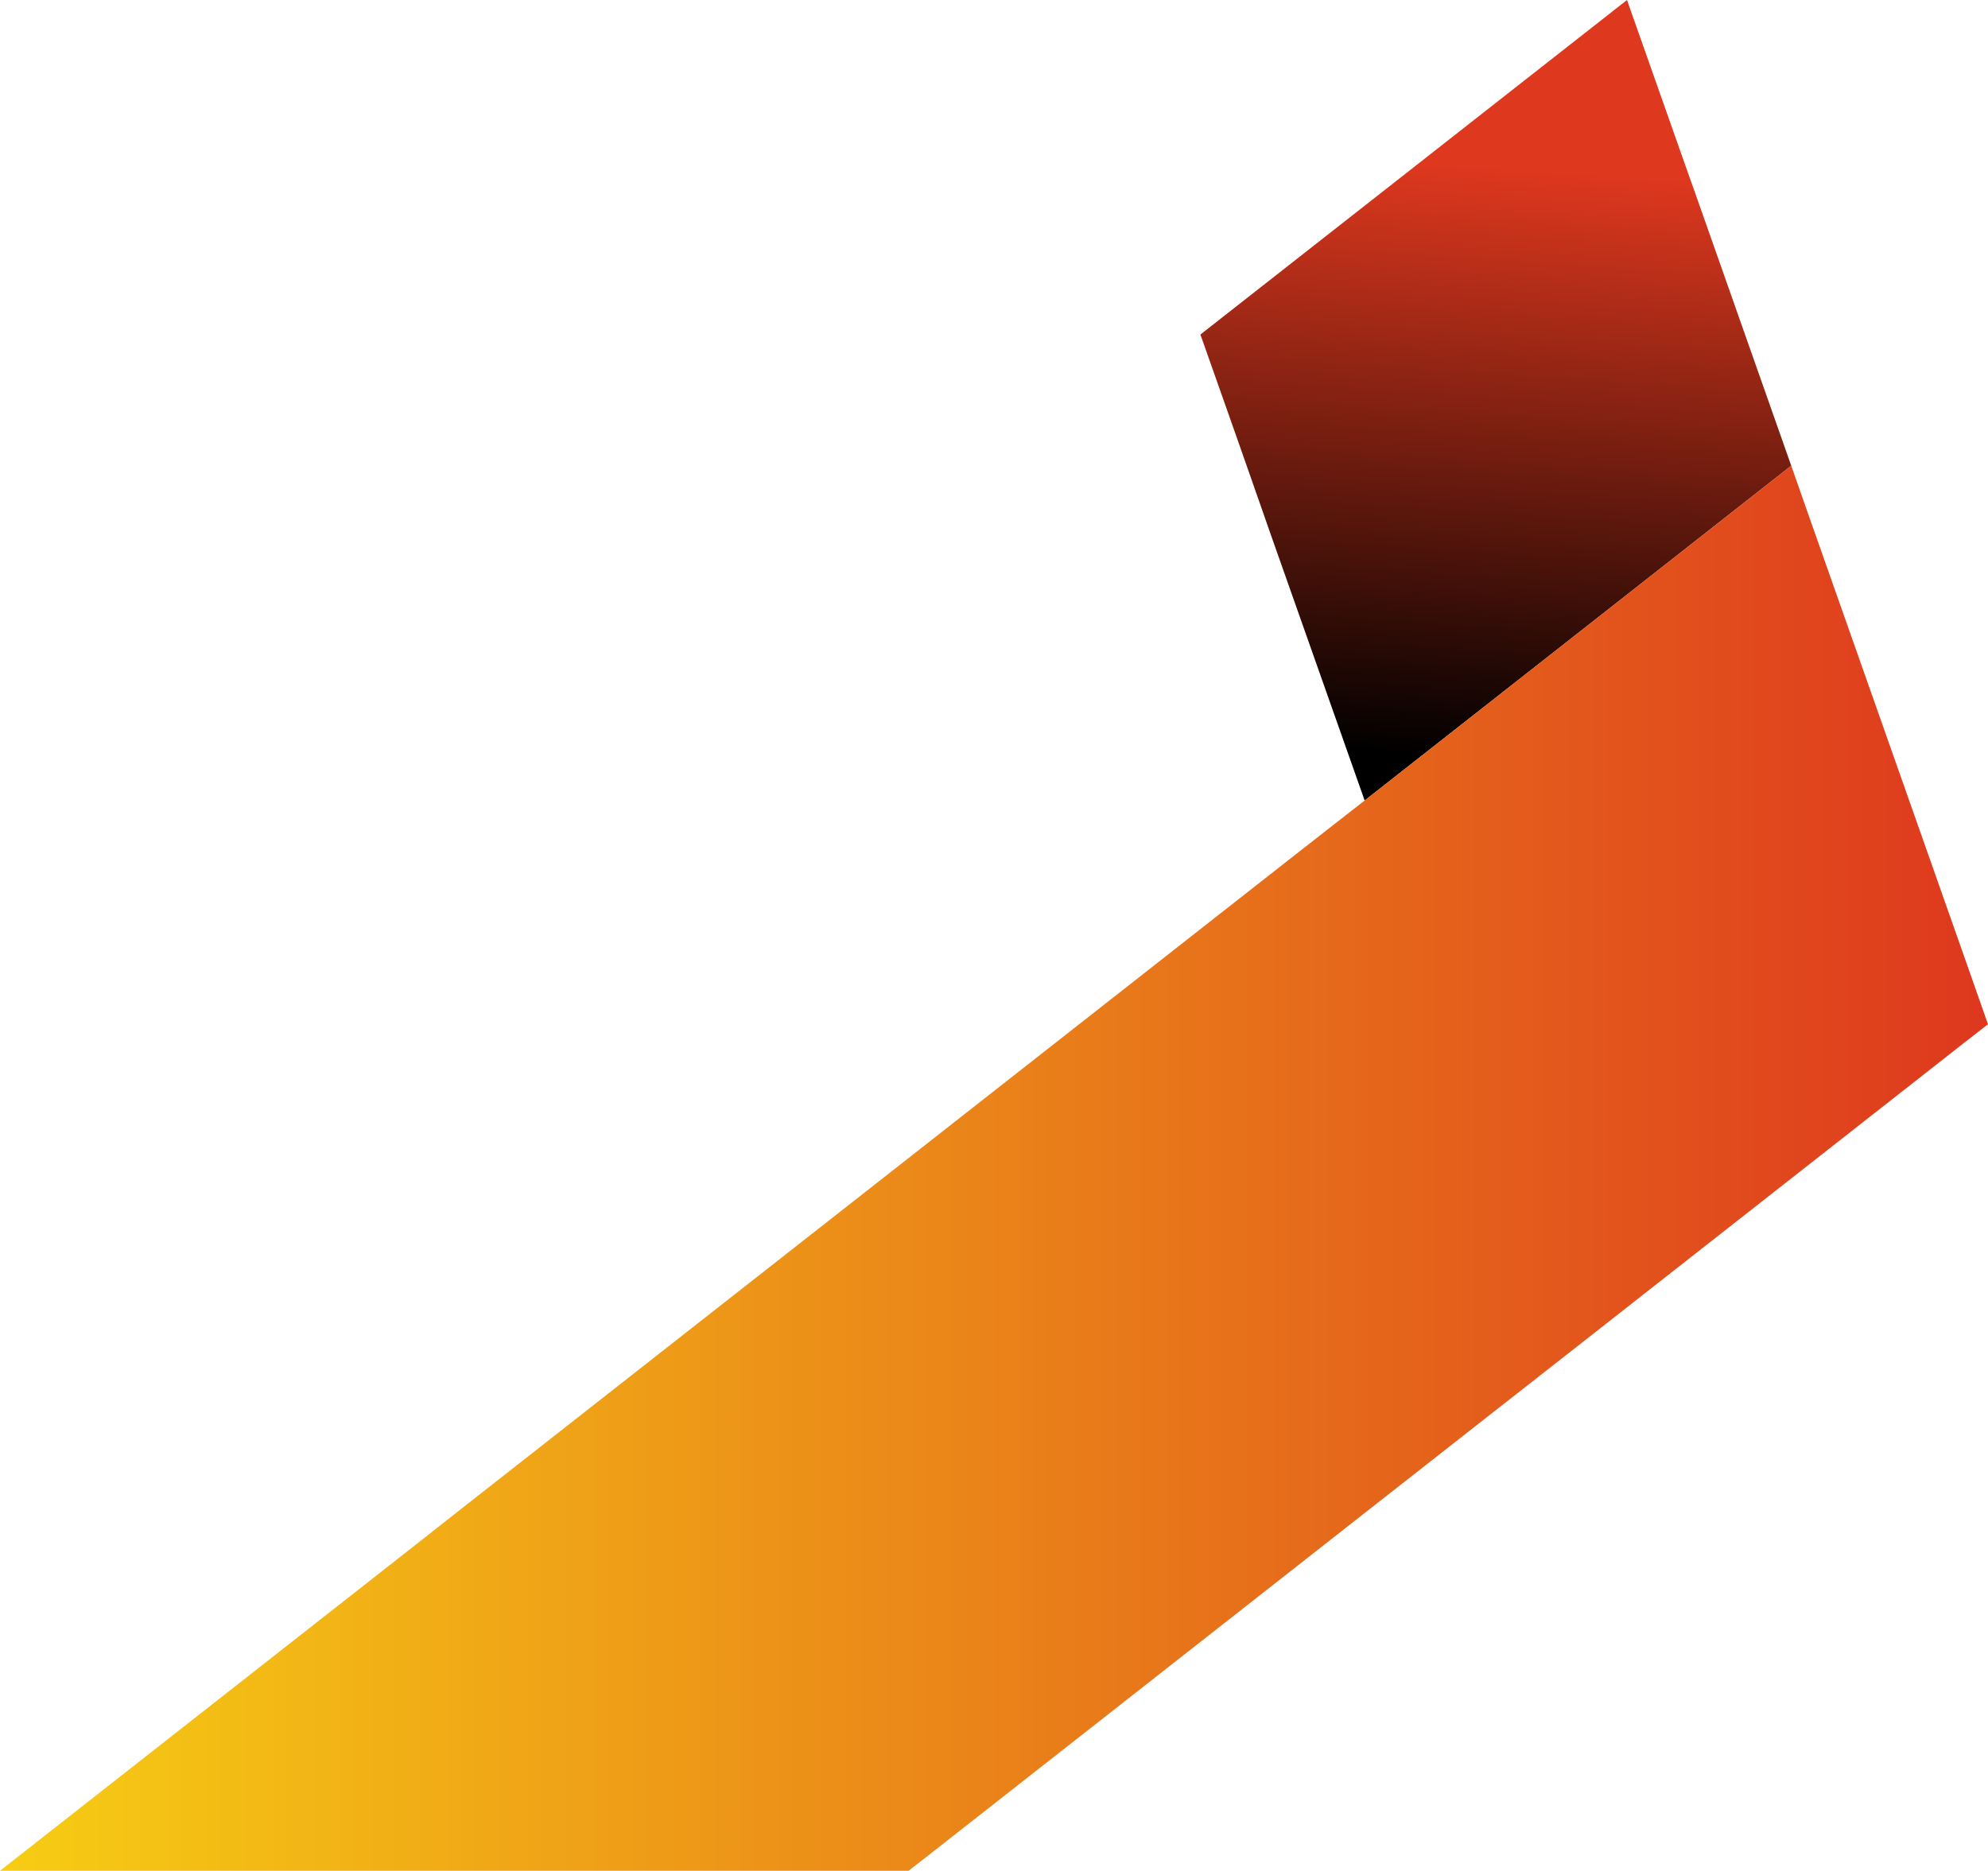
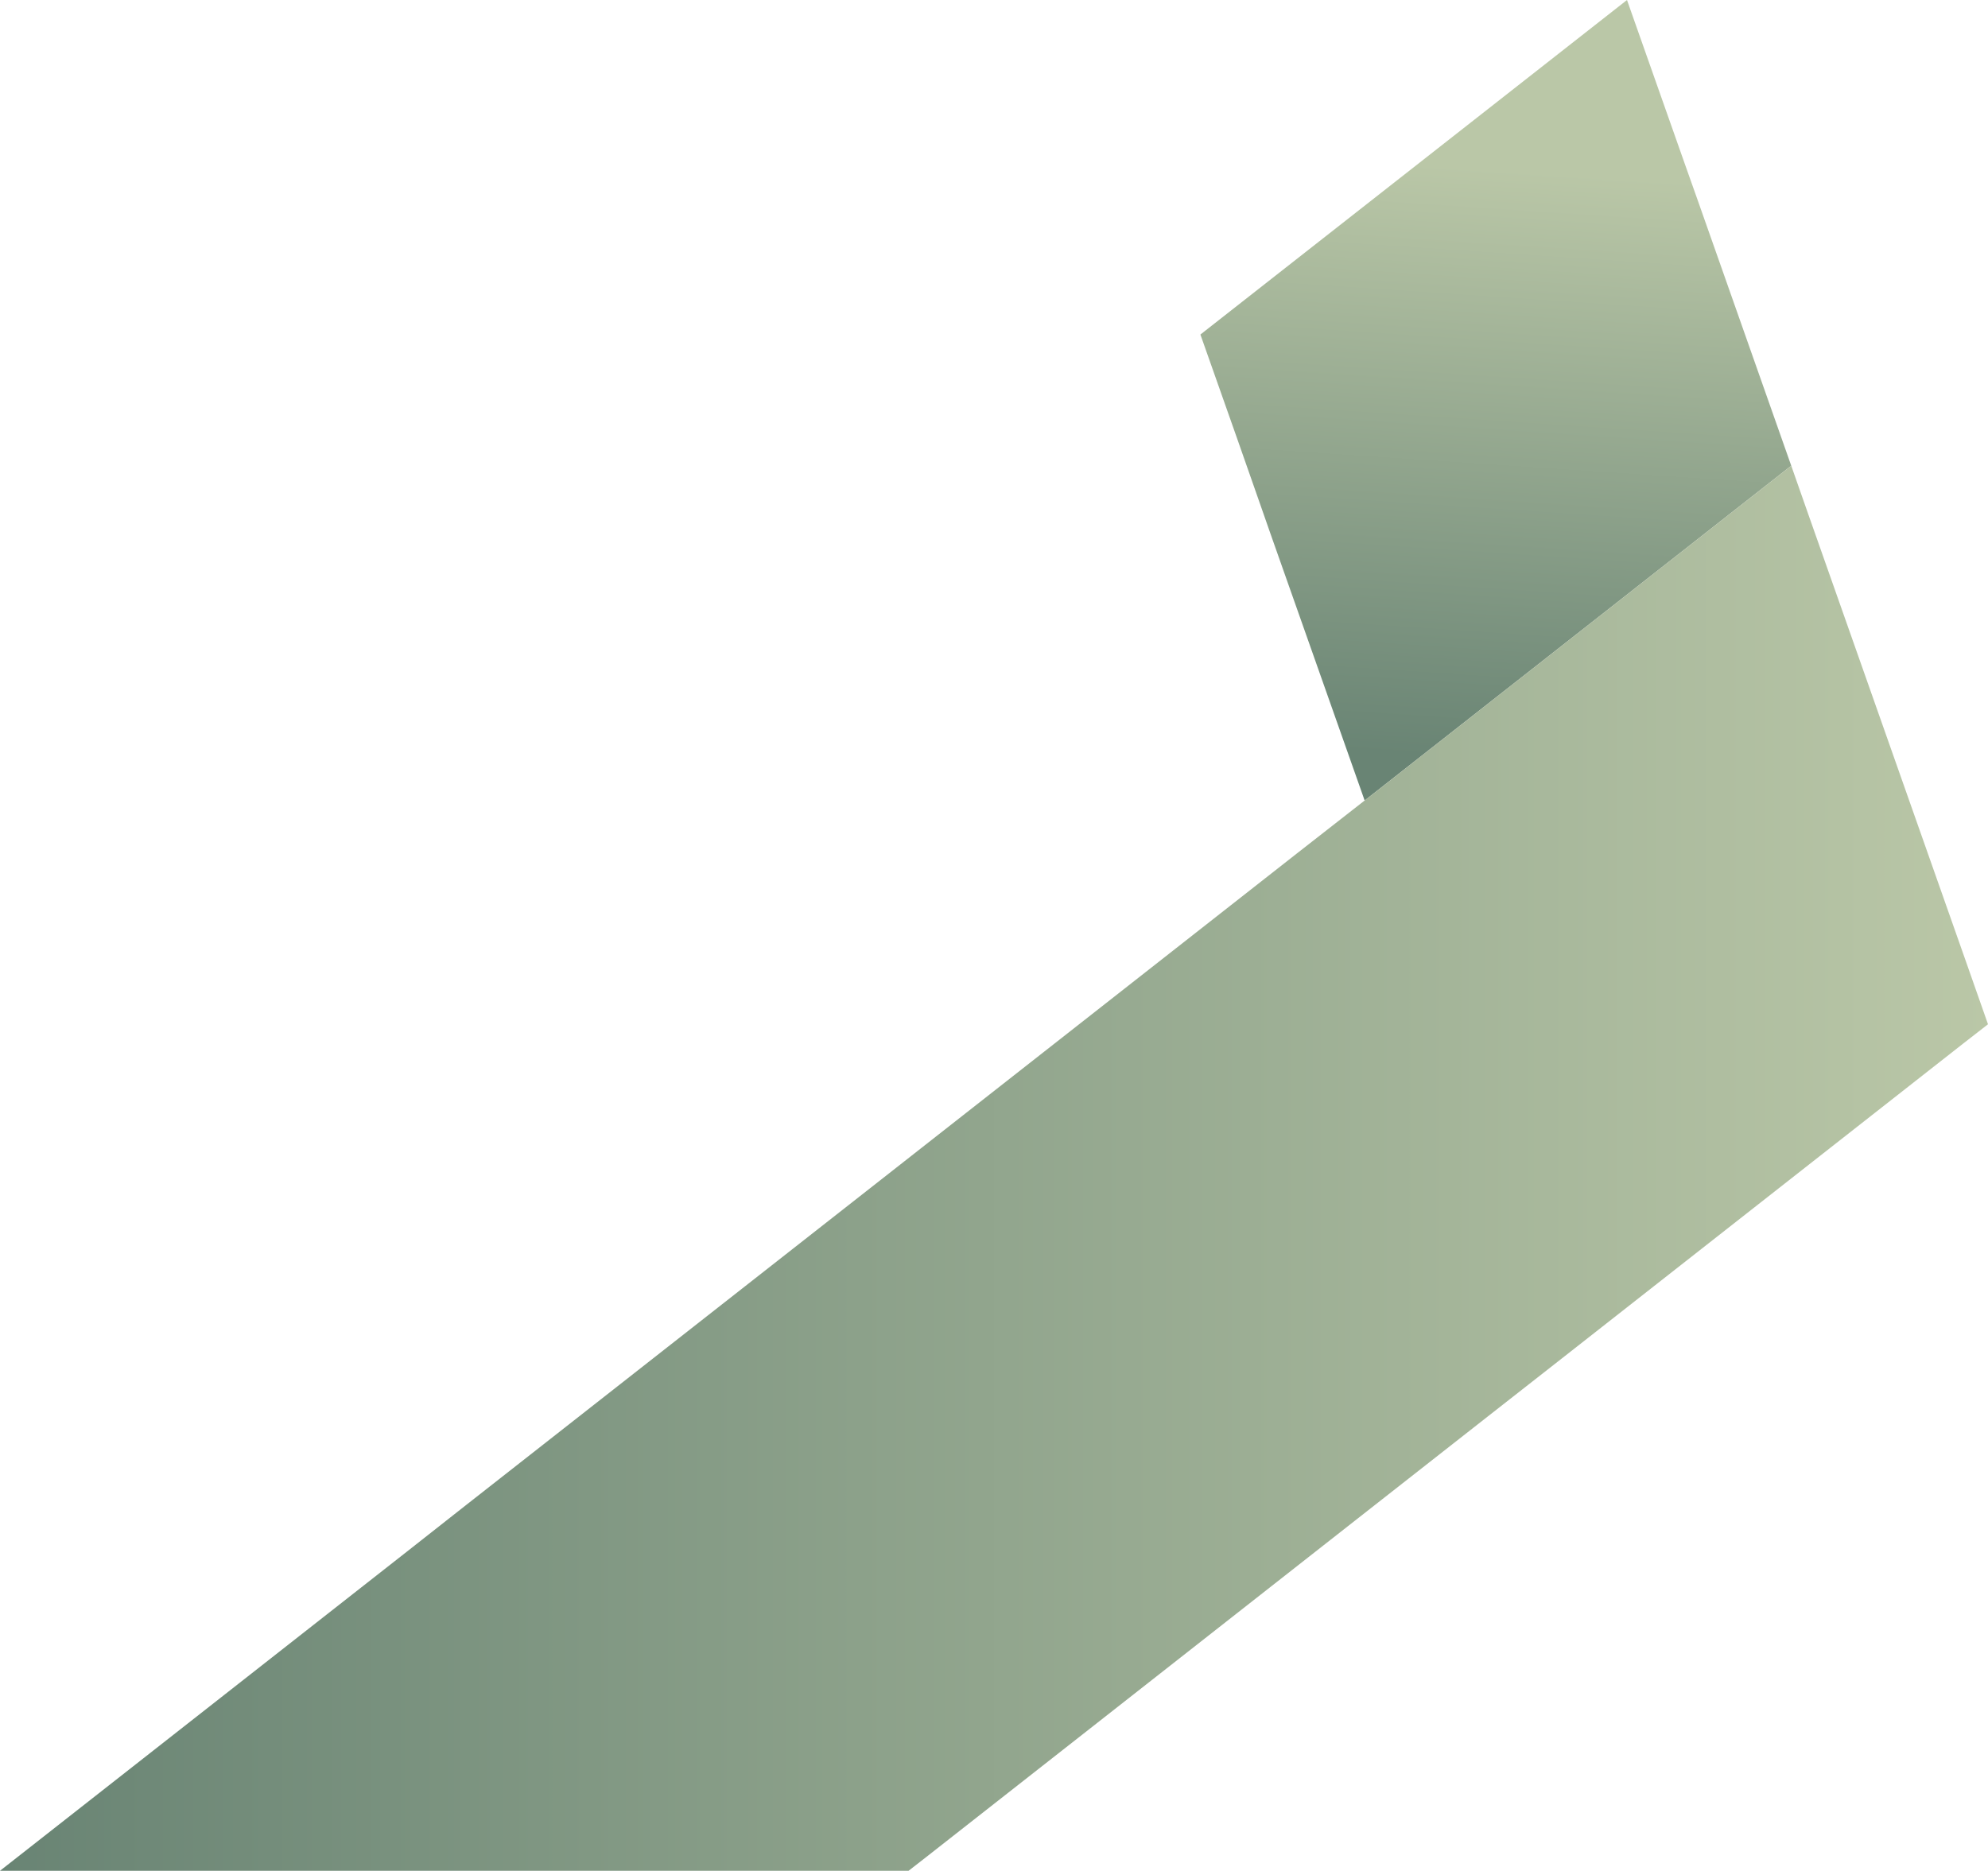
<svg xmlns="http://www.w3.org/2000/svg" version="1.1" id="Layer_1" x="0px" y="0px" viewBox="0 0 721.4 678.9" style="enable-background:new 0 0 721.4 678.9;" xml:space="preserve">
  <style type="text/css">
	.st0{fill:url(#SVGID_1_);}
	.st1{fill:url(#SVGID_2_);}
</style>
  <linearGradient id="SVGID_1_" gradientUnits="userSpaceOnUse" x1="534.142" y1="275.478" x2="548.38" y2="61.57">
-     <stop offset="0" style="stop-color:#000" />
-     <stop offset="1" style="stop-color:#de381e" />
+     <stop offset="0" style="stop-color:#698474 " />
+     <stop offset="1" style="stop-color:#BAC7A7" />
  </linearGradient>
  <polygon class="st0" points="650,169 495.2,290.5 461.1,193.9 456.8,181.6 448.7,158.5 435.6,121.4 590.4,0 611.6,60.1 616,72.5   646.3,158.5 " />
  <linearGradient id="SVGID_2_" gradientUnits="userSpaceOnUse" x1="0" y1="423.958" x2="721.42" y2="423.958">
-     <stop offset="0" style="stop-color:#F6CD14" />
-     <stop offset="1" style="stop-color:#de381e" />
+     <stop offset="0" style="stop-color:#698474" />
+     <stop offset="1" style="stop-color:#BAC7A7" />
  </linearGradient>
  <polygon class="st1" points="712.4,346.1 656,186.1 650,169 495.2,290.5 470.5,309.8 420.4,349.1 336,415.3 323.9,424.8   169.1,546.2 147.5,563.2 97.4,602.5 0,678.9 27.7,678.9 329.7,678.9 336,674 395.4,627.4 492.5,551.2 542.6,511.9 566.6,493.1   712.4,378.7 721.4,371.7 " />
</svg>
